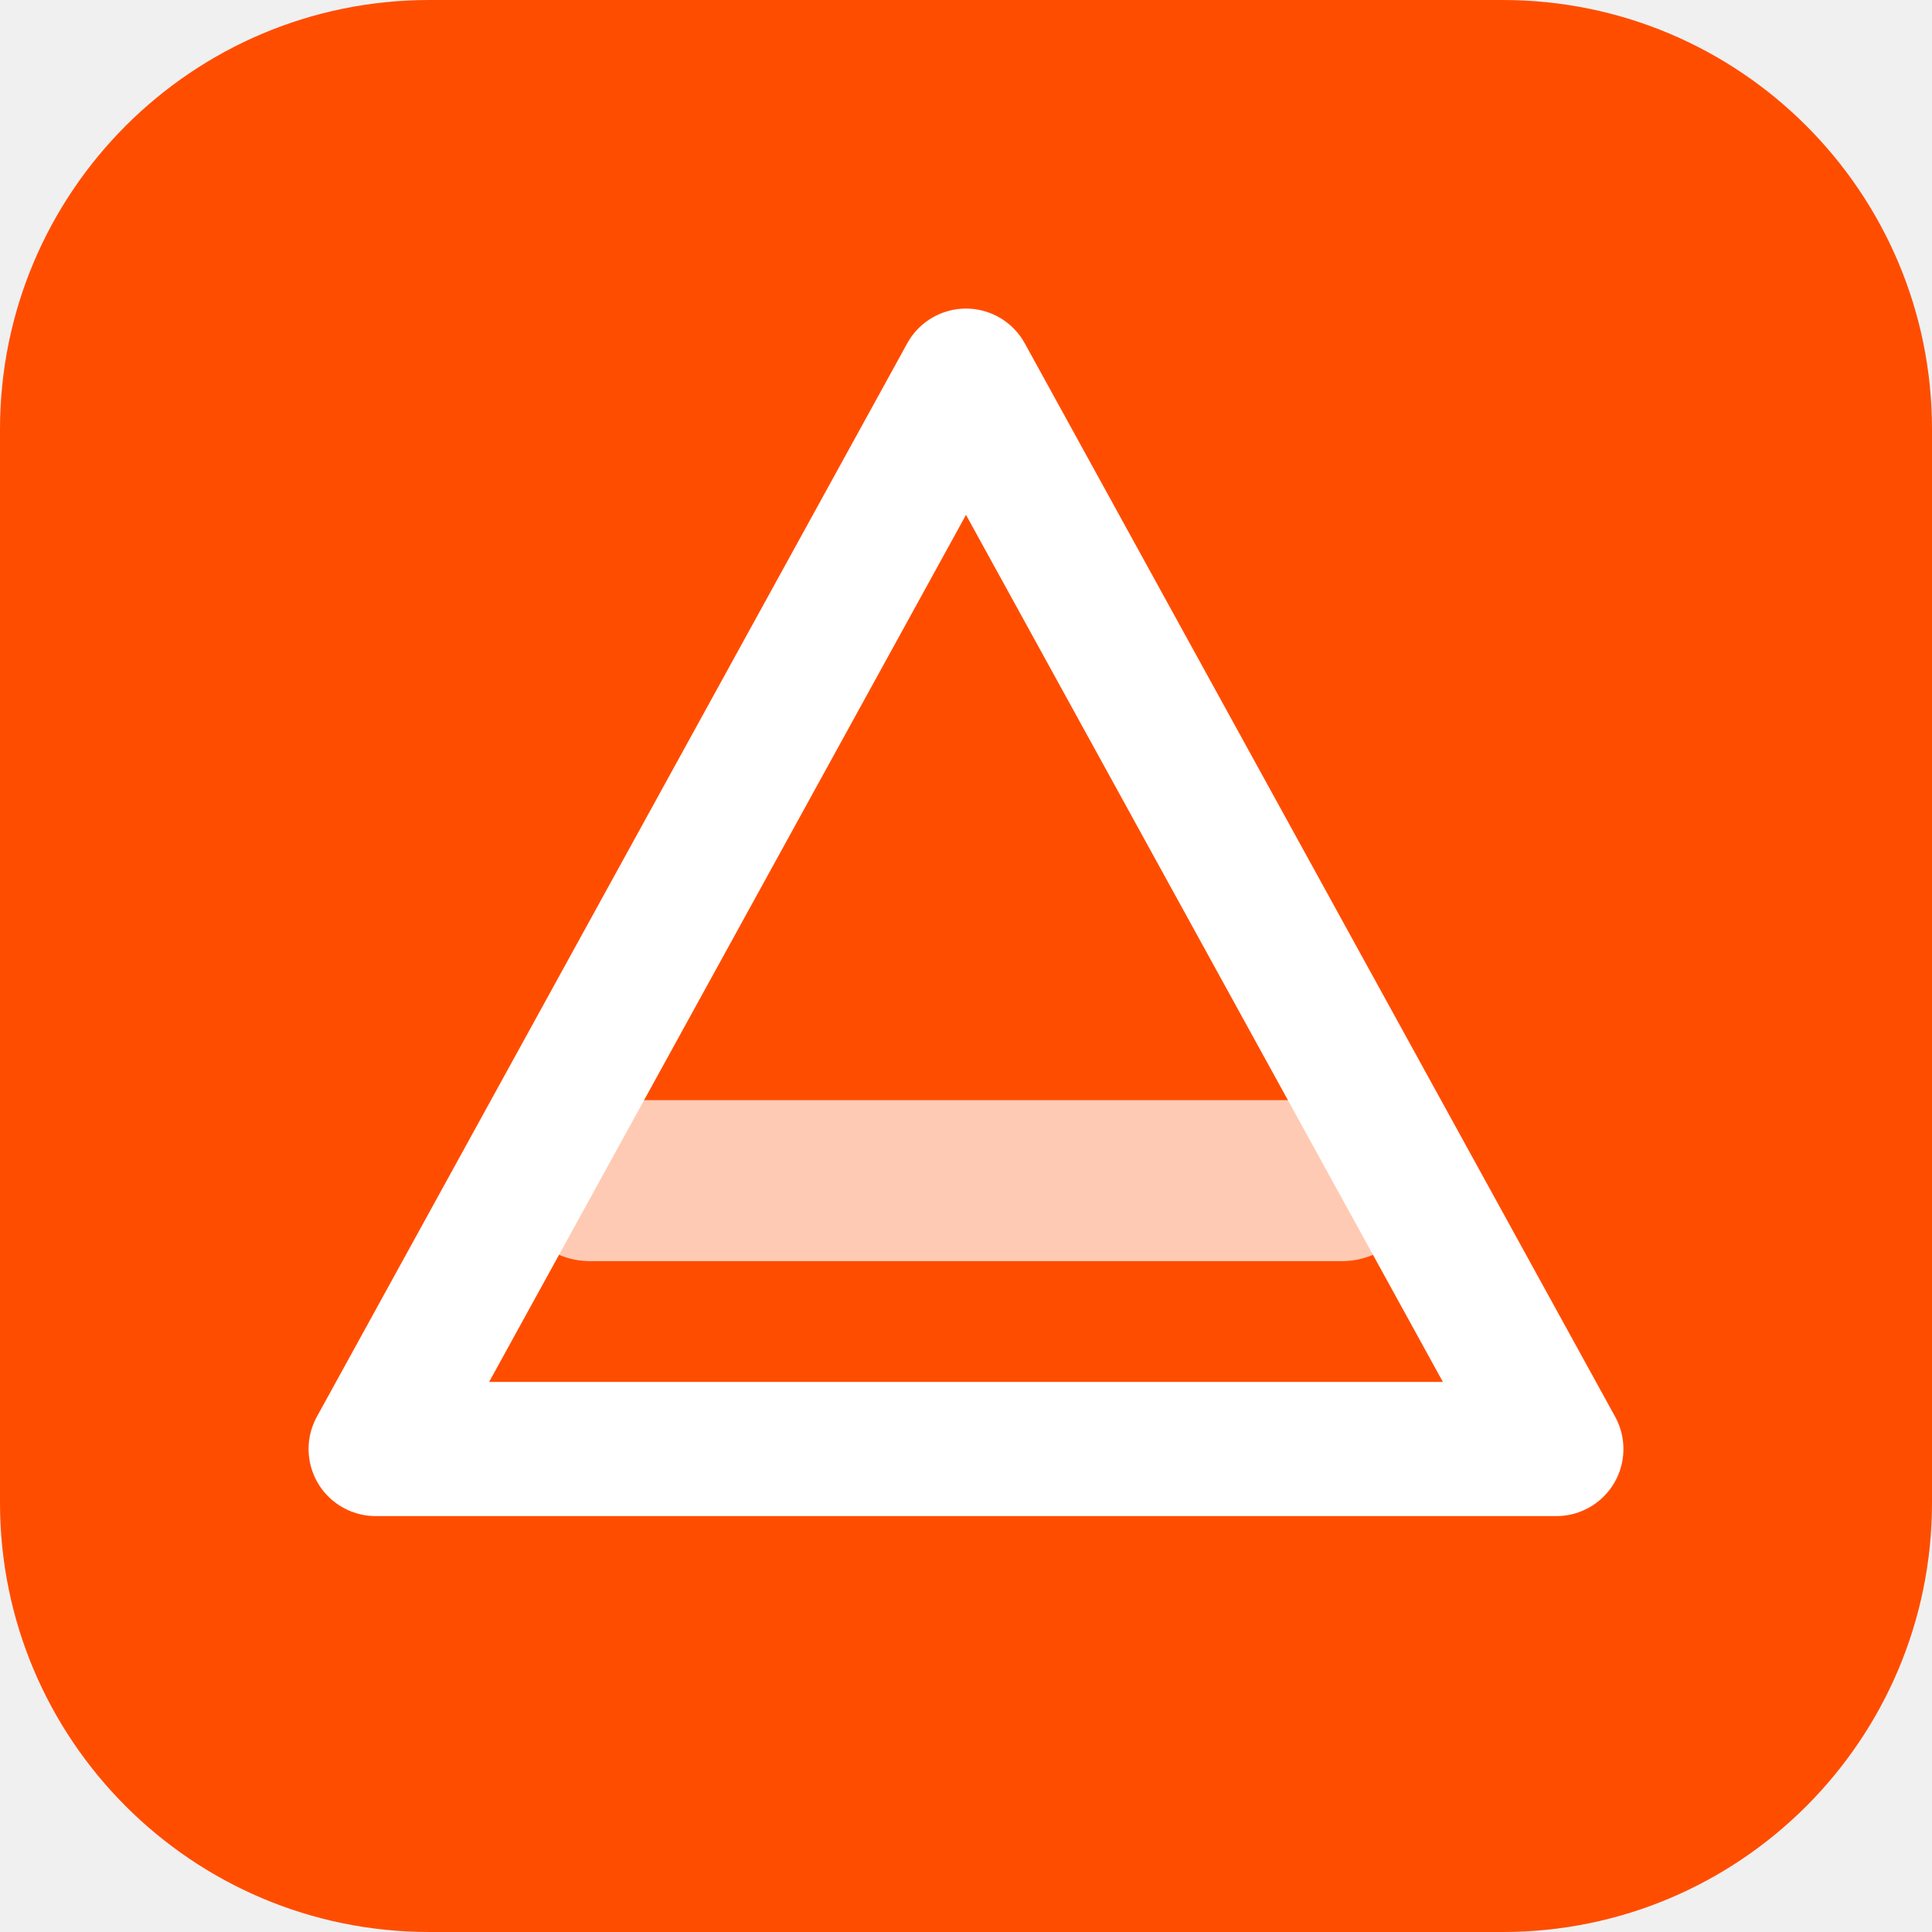
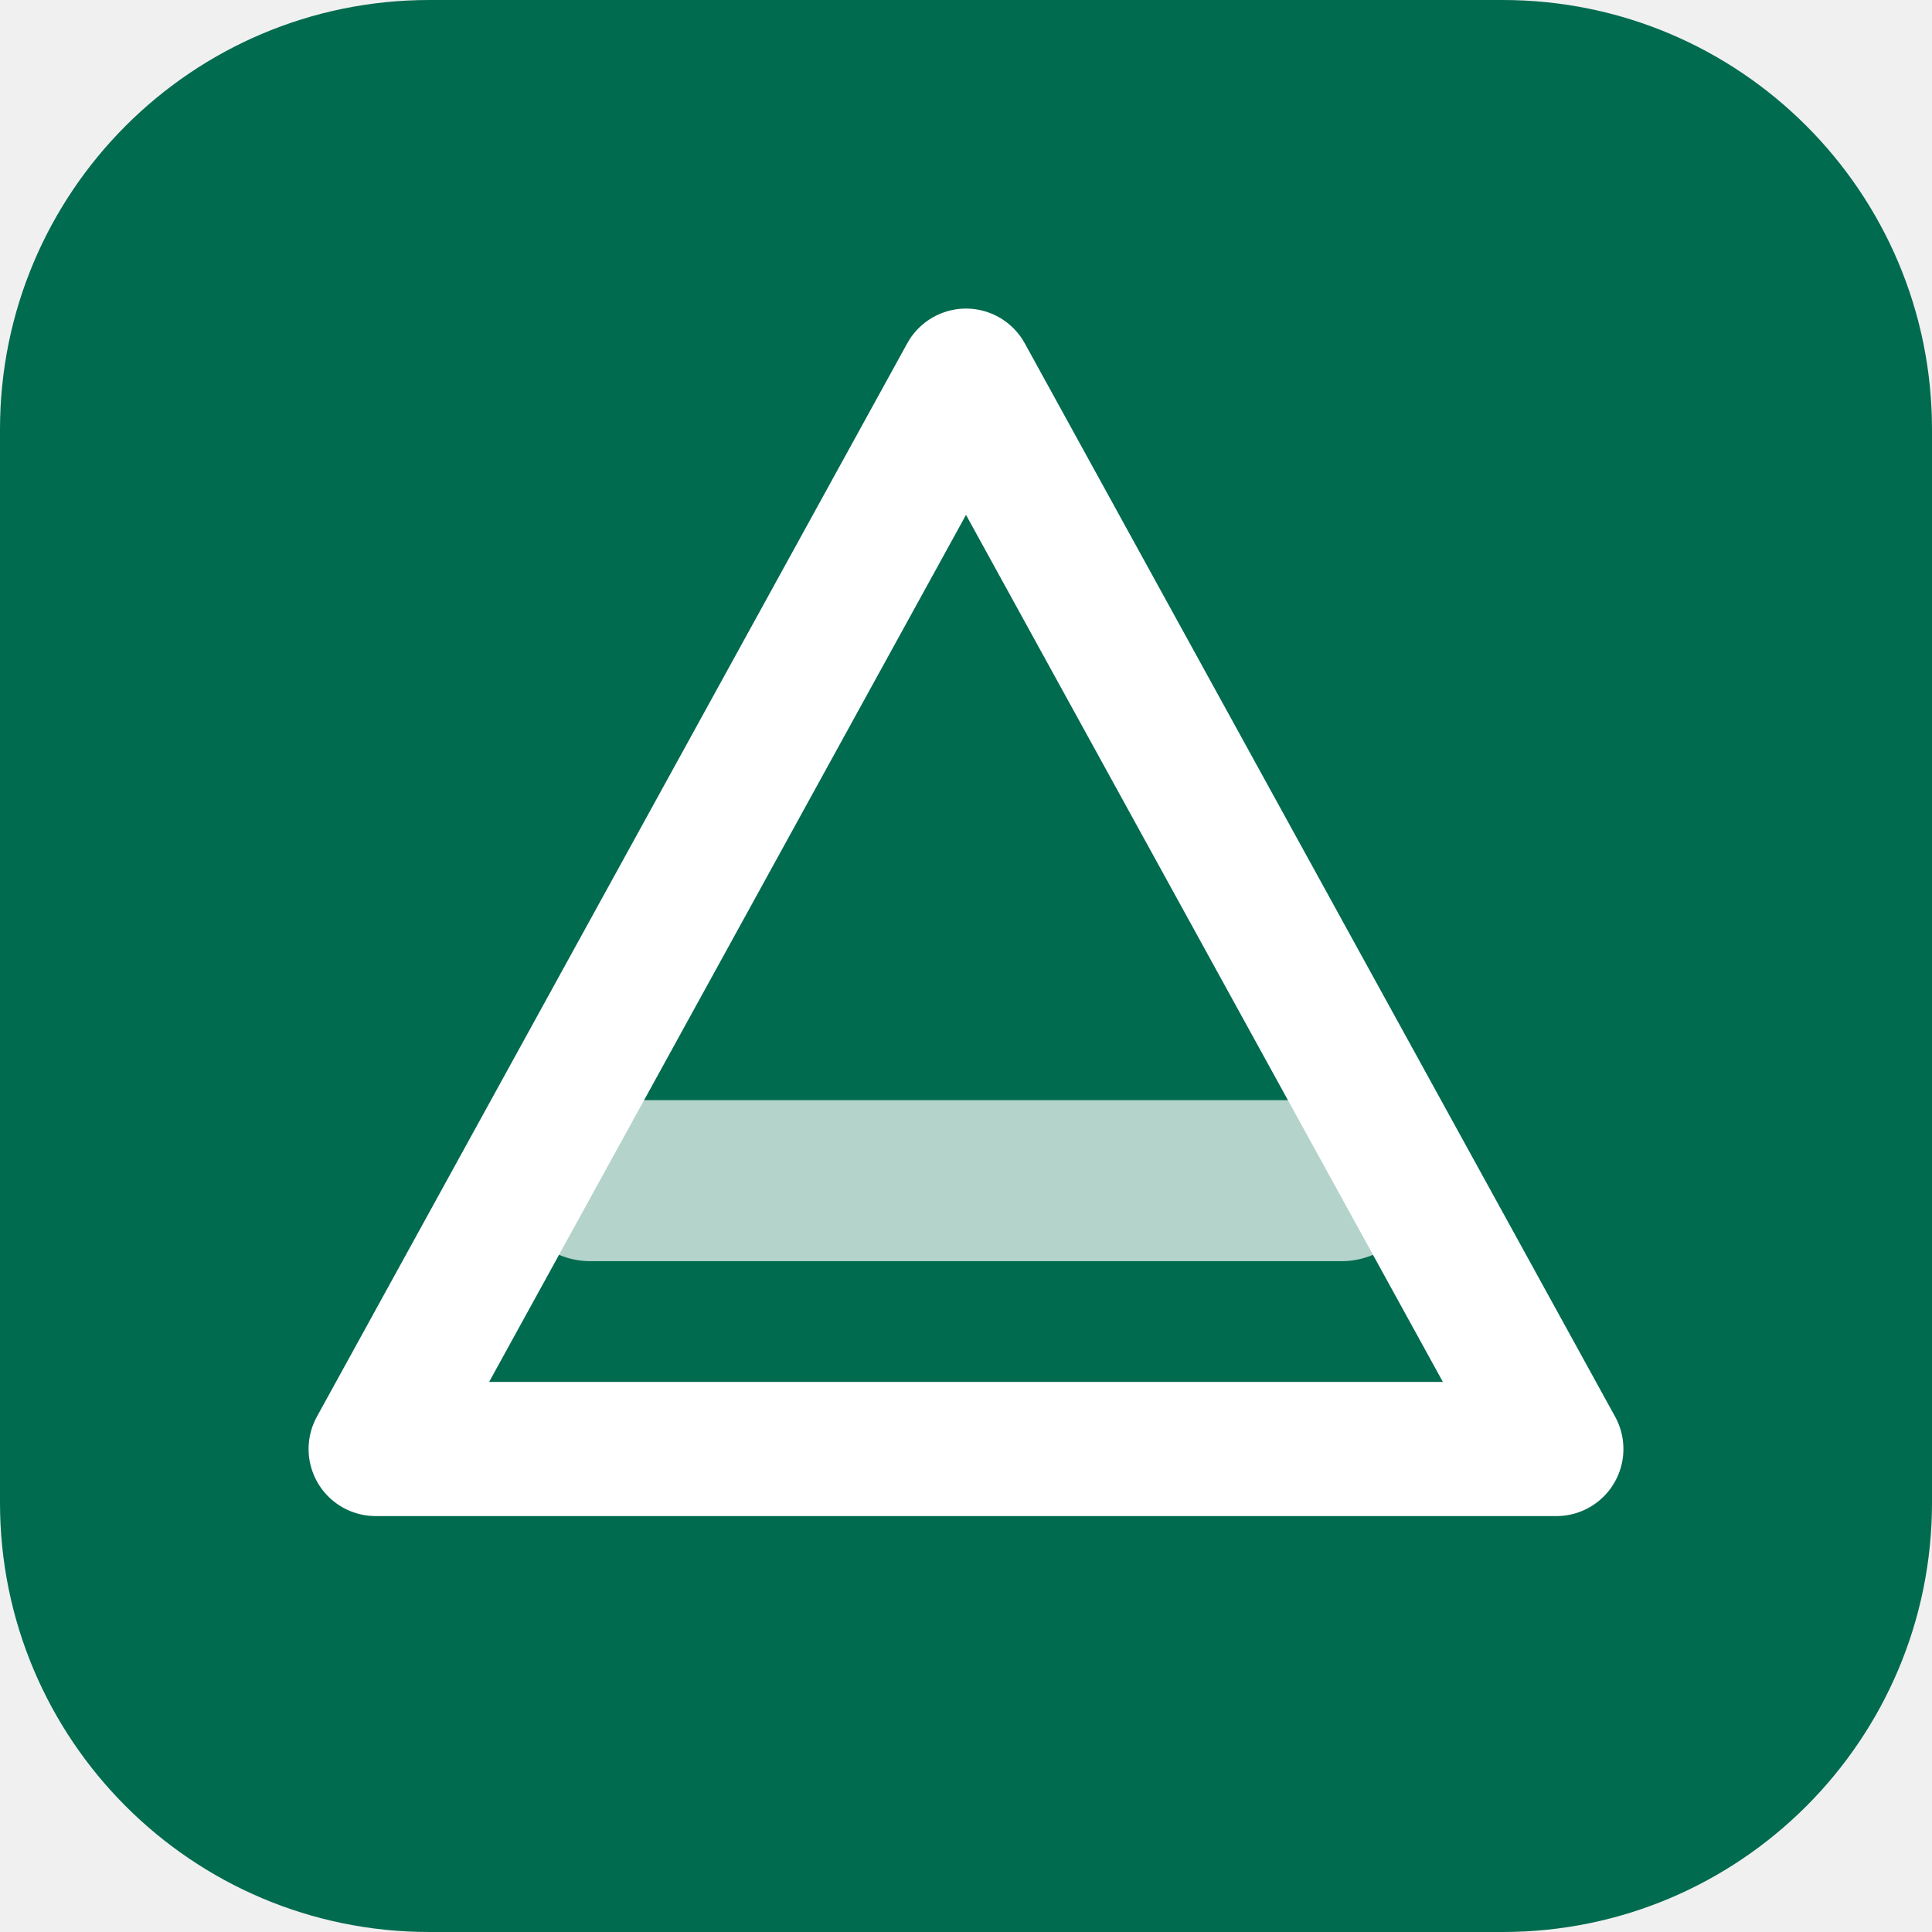
<svg xmlns="http://www.w3.org/2000/svg" viewBox="0 0 36 36">
-   <rect width="36" height="36" rx="8" fill="#FF4D00" />
+   <rect width="36" height="36" rx="8" fill="#016B4F" />
  <path d="M18 7L29 27H7L18 7Z" fill="none" stroke="#fff" stroke-width="2.5" stroke-linejoin="round" />
  <line x1="11" y1="22" x2="25" y2="22" stroke="#fff" stroke-width="3" stroke-linecap="round" opacity="0.7" />
</svg>
